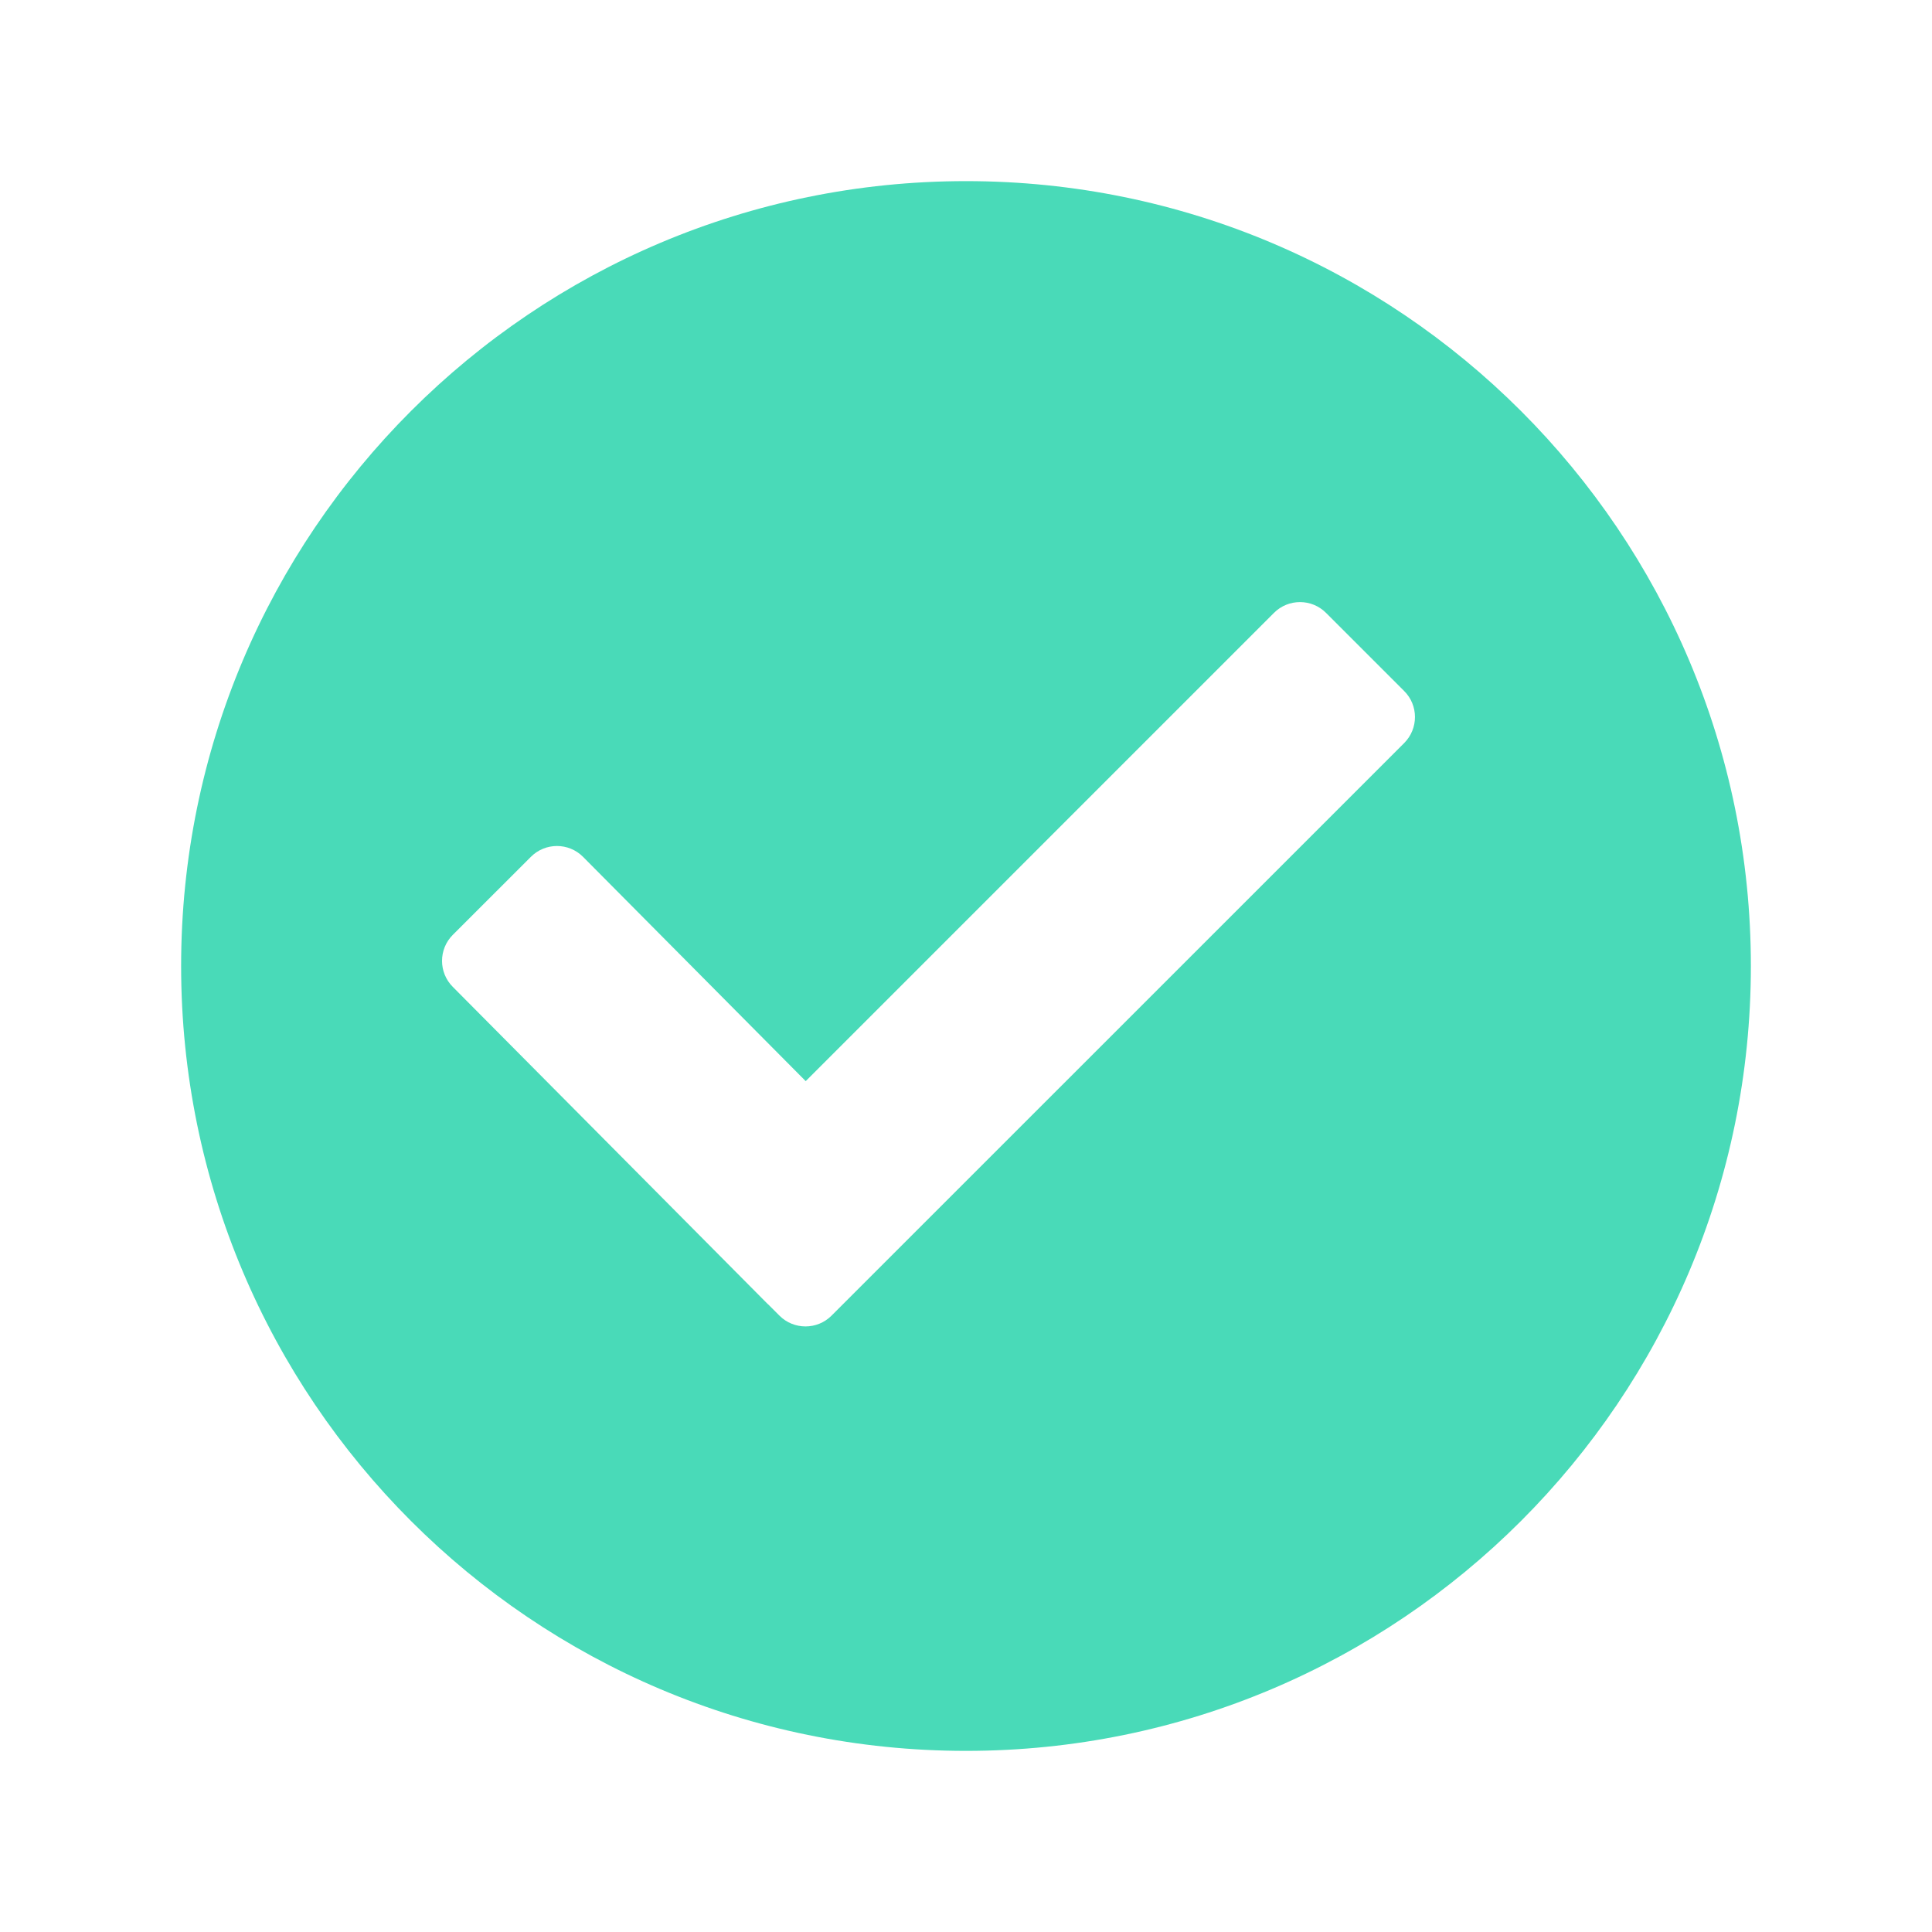
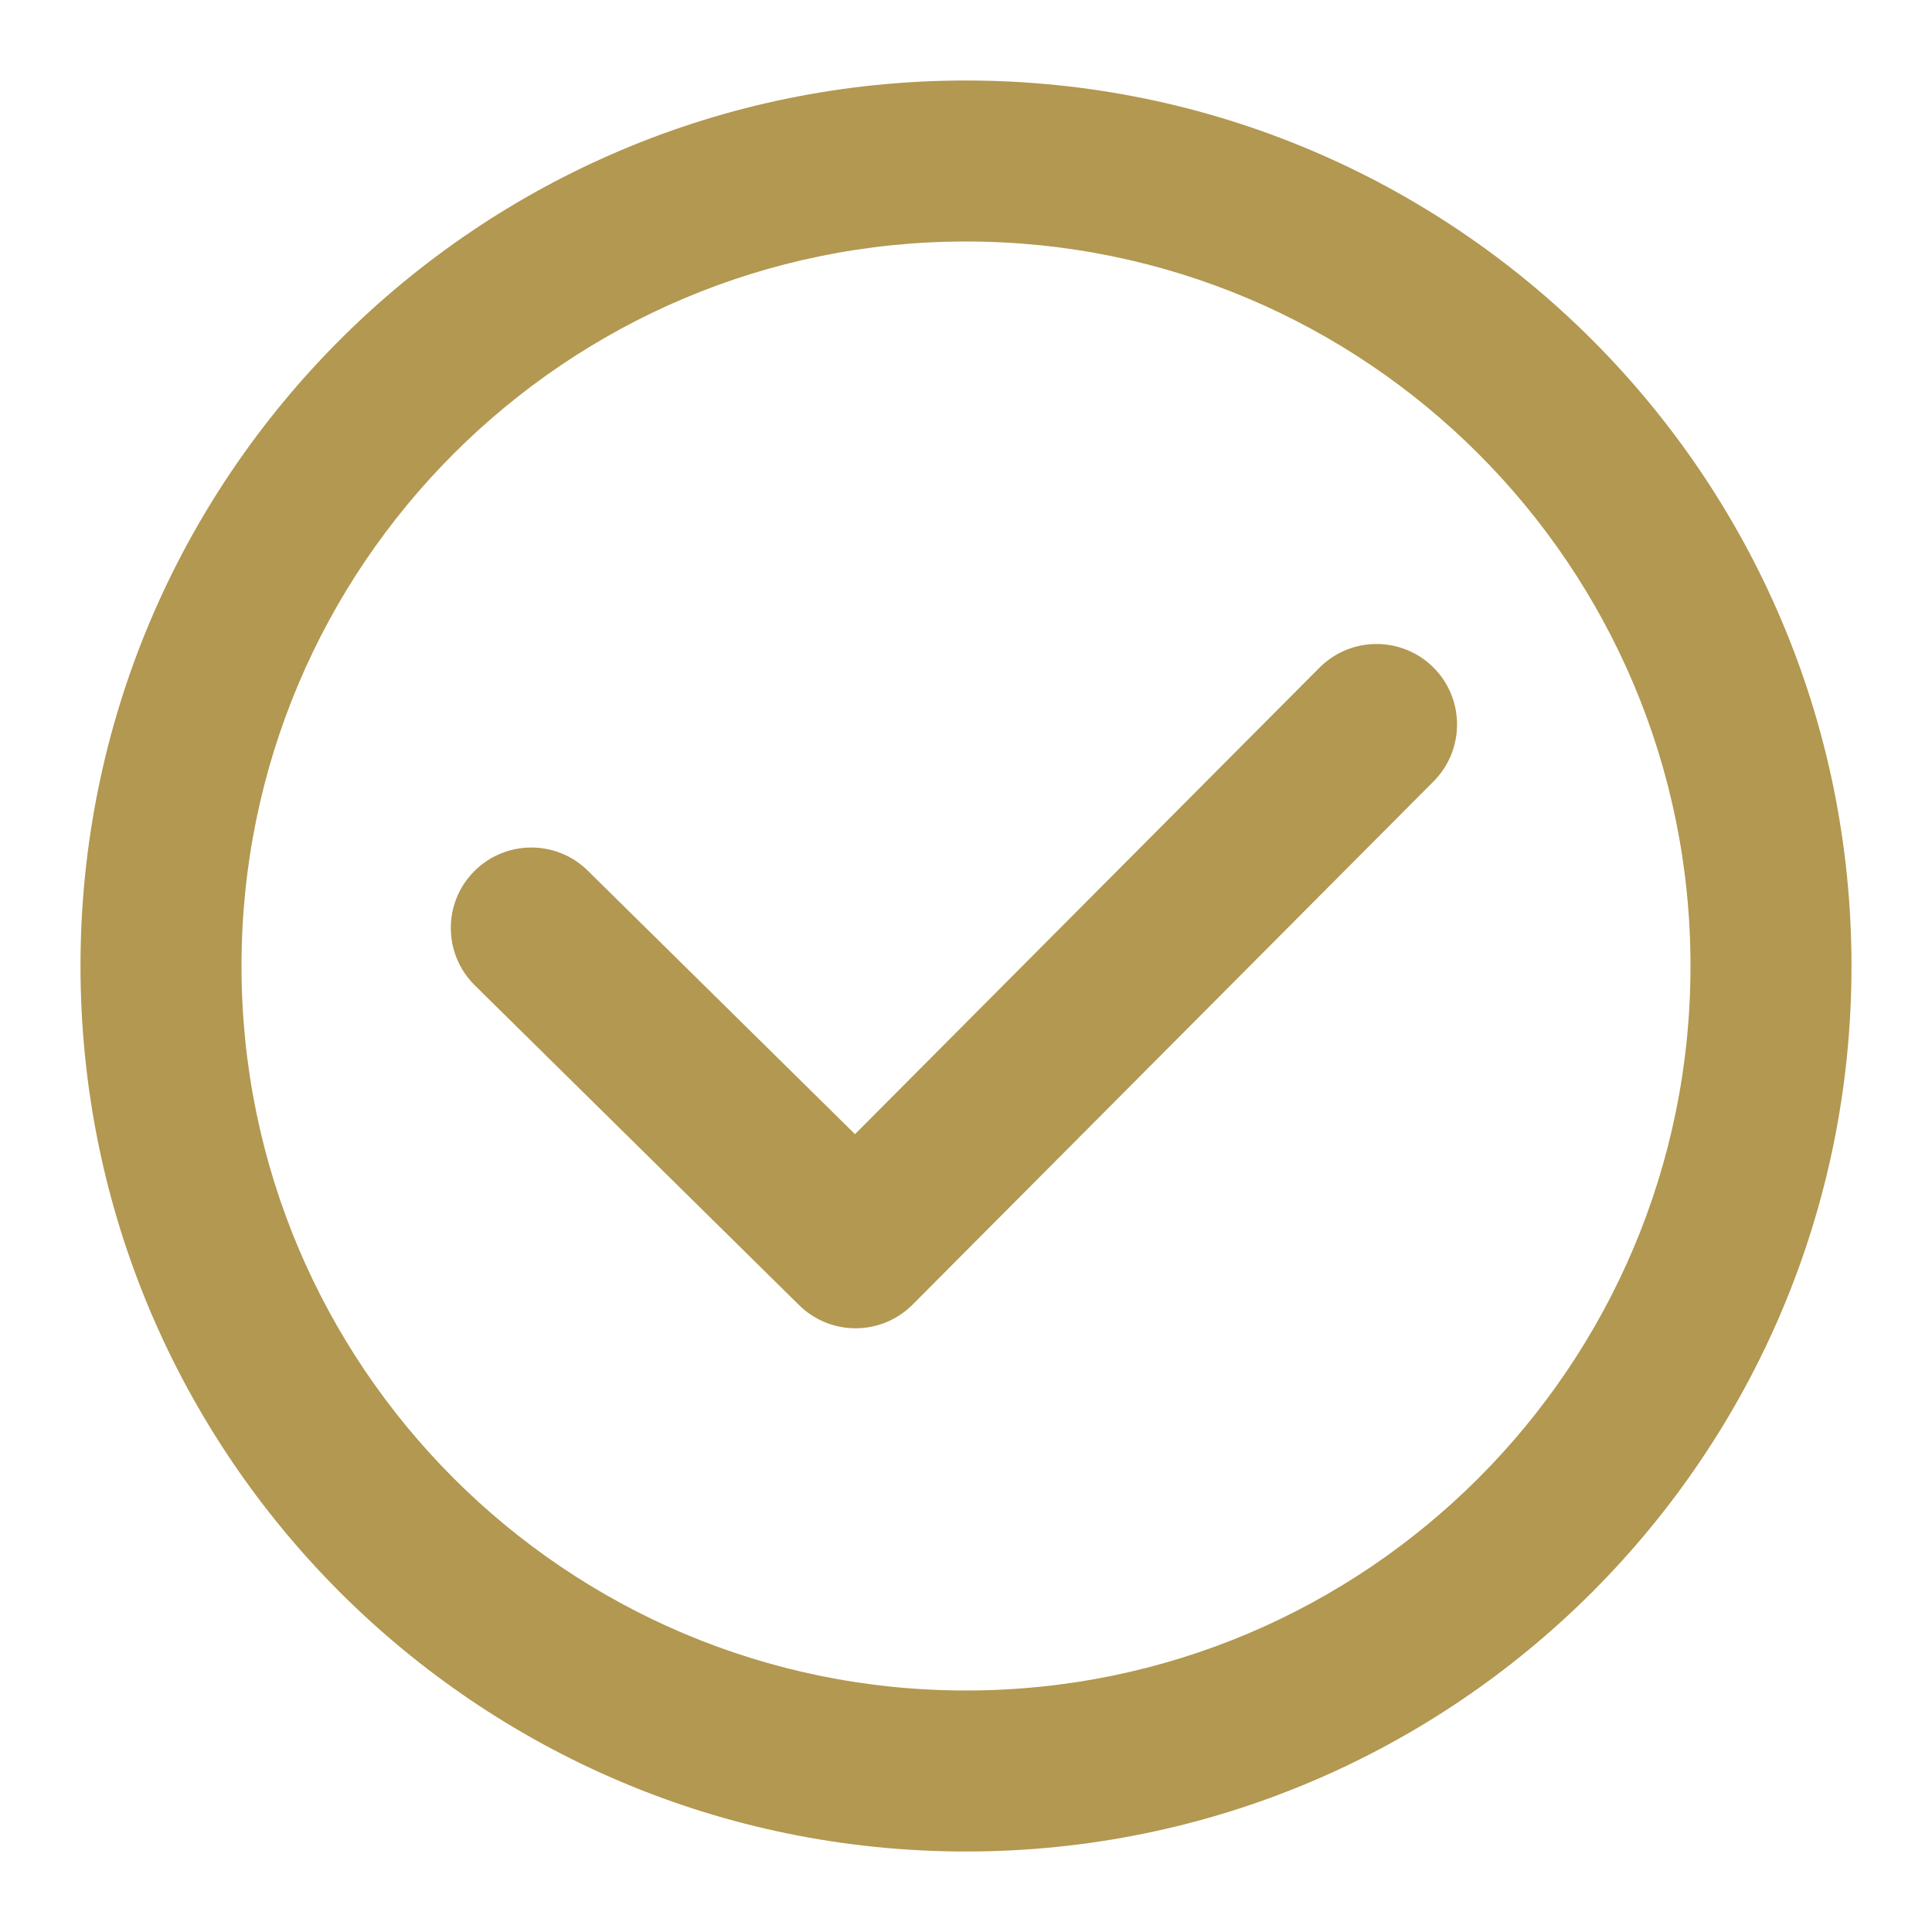
- <svg xmlns="http://www.w3.org/2000/svg" fill="#49dab8" width="64px" height="64px" viewBox="0 0 32 32" version="1.1">
+ <svg xmlns="http://www.w3.org/2000/svg" viewBox="0 0 24 24" fill="none">
  <g id="SVGRepo_bgCarrier" stroke-width="0" />
  <g id="SVGRepo_tracerCarrier" stroke-linecap="round" stroke-linejoin="round" />
  <g id="SVGRepo_iconCarrier">
-     <path d="M16 3c-7.18 0-13 5.82-13 13s5.82 13 13 13 13-5.82 13-13-5.82-13-13-13zM23.258 12.307l-9.486 9.485c-0.238 0.237-0.623 0.237-0.861 0l-0.191-0.191-0.001 0.001-5.219-5.256c-0.238-0.238-0.238-0.624 0-0.862l1.294-1.293c0.238-0.238 0.624-0.238 0.862 0l3.689 3.716 7.756-7.756c0.238-0.238 0.624-0.238 0.862 0l1.294 1.294c0.239 0.237 0.239 0.623 0.001 0.862z" />
+     <path d="M17.809 9.706C18.198 9.314 18.197 8.681 17.806 8.291C17.414 7.902 16.781 7.903 16.391 8.294L10.621 14.089L7.302 10.816C6.909 10.428 6.276 10.433 5.888 10.826C5.5 11.219 5.505 11.852 5.898 12.24L9.926 16.212C10.318 16.599 10.948 16.596 11.337 16.206L17.809 9.706Z" fill="#b29850" />
+     <path fill-rule="evenodd" clip-rule="evenodd" d="M12 1C5.925 1 1 5.925 1 12C1 18.075 5.925 23 12 23C18.075 23 23 18.075 23 12C23 5.925 18.075 1 12 1ZM3 12C3 7.029 7.029 3 12 3C16.971 3 21 7.029 21 12C21 16.971 16.971 21 12 21C7.029 21 3 16.971 3 12Z" fill="#b29850" />
  </g>
</svg>
